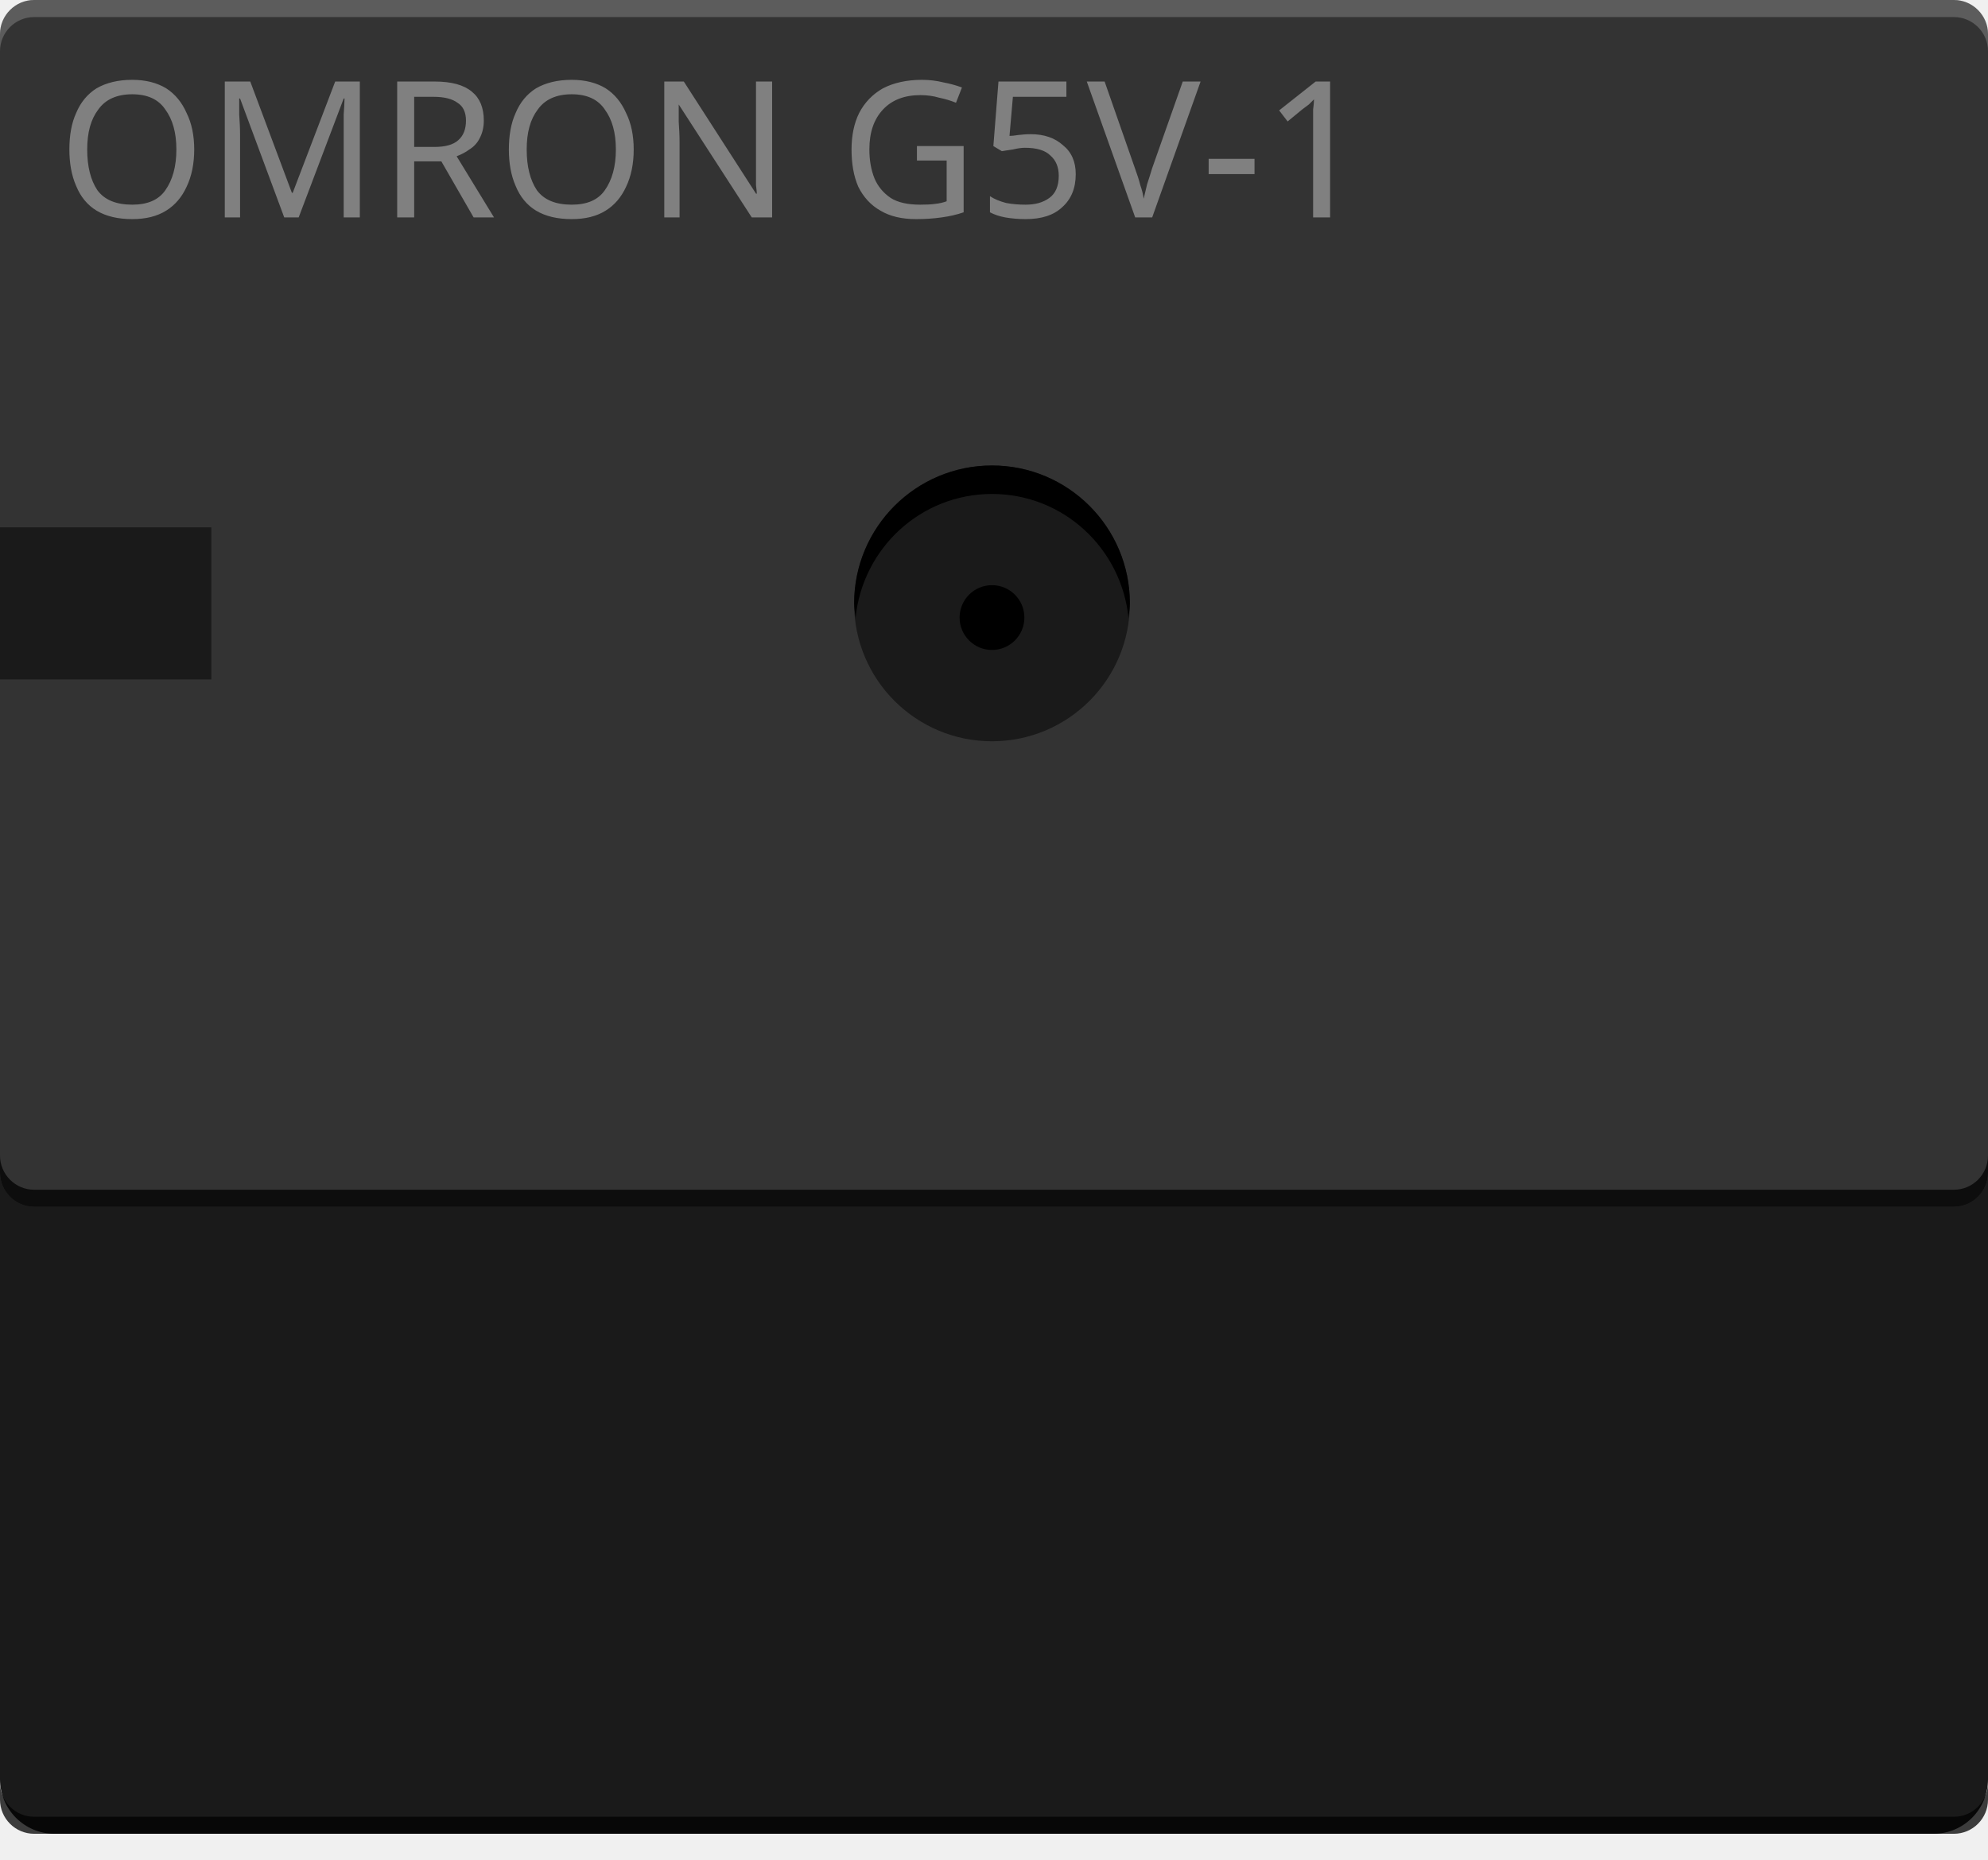
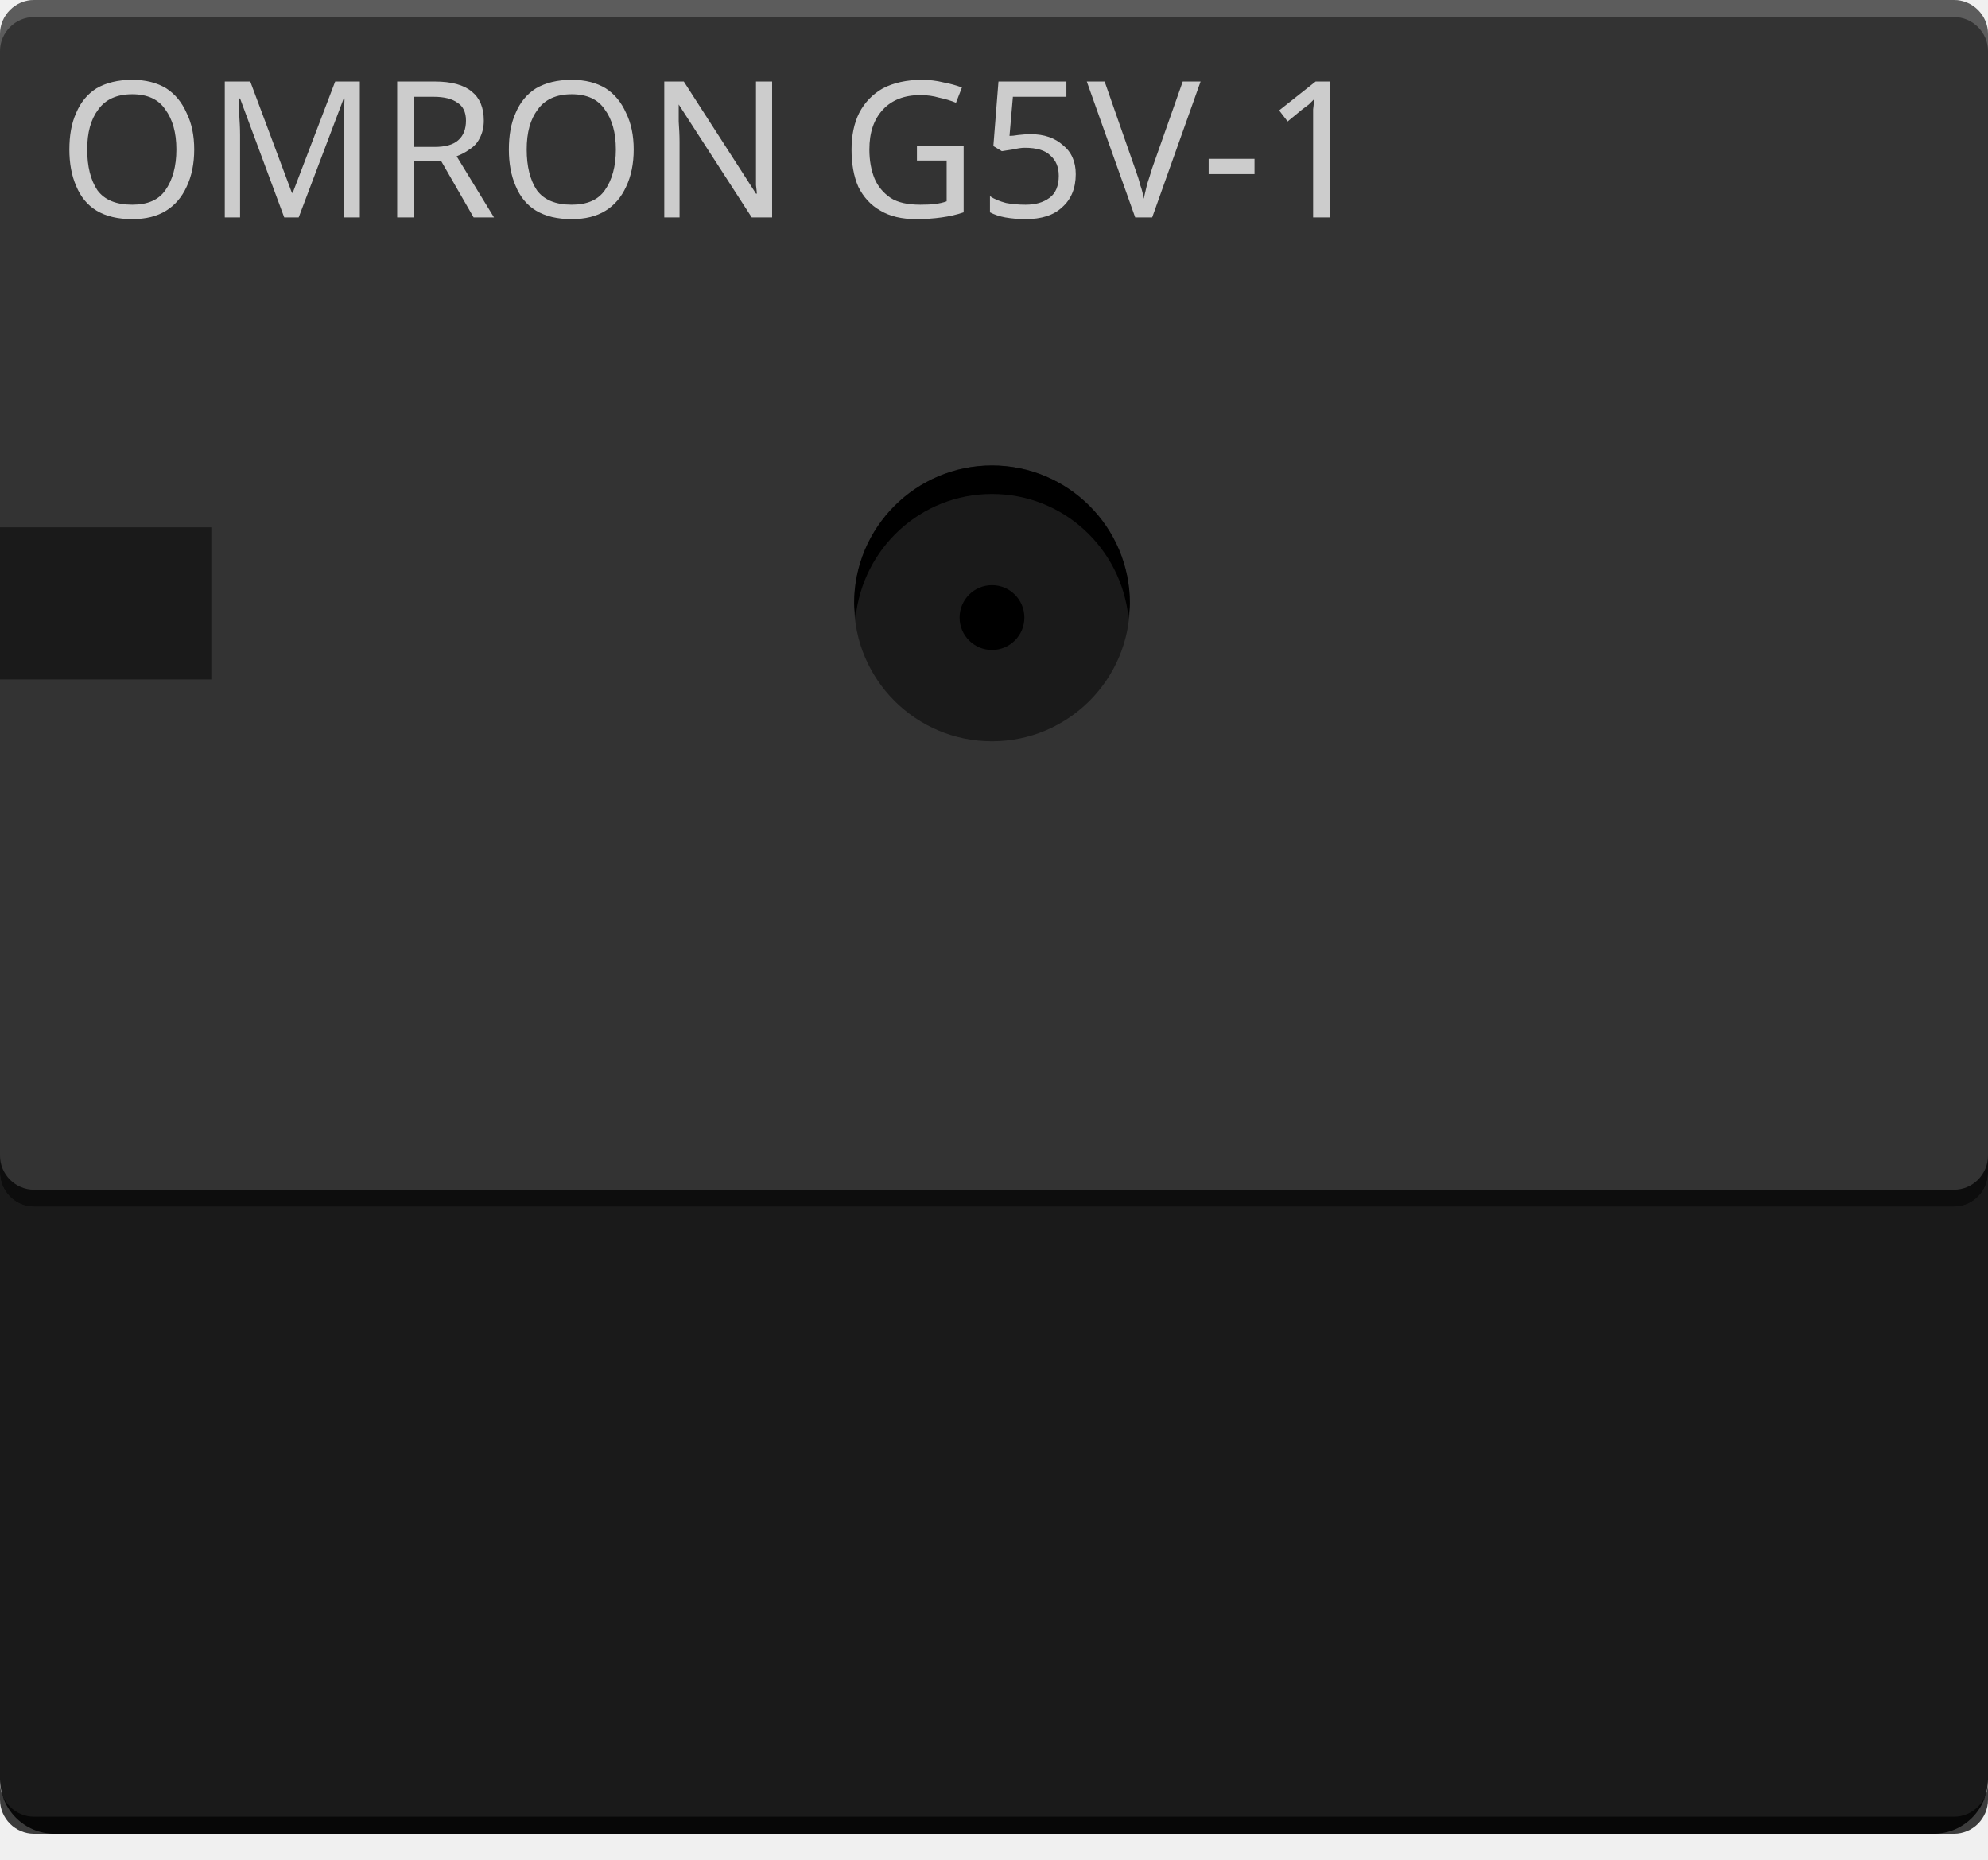
<svg xmlns="http://www.w3.org/2000/svg" width="36.576px" height="34.209px" version="1.1" viewBox="0 0 36.576 34.209">
  <g id="icon">
    <path d="m36.576 32.738c0 0.55-0.45 1-1 1h-34.576c-0.55 0-1-0.45-1-1v-11.35c0-0.55 0.45-1 1-1h34.576c0.55 0 1 0.45 1 1v11.35z" fill="#1A1A1A" />
    <path d="M36.576,21.574c0,0.346-0.282,0.628-0.627,0.628H0.627C0.283,22.202,0,21.92,0,21.574V0.627     C0,0.283,0.283,0,0.627,0h35.322c0.345,0,0.627,0.283,0.627,0.627V21.574z" fill="#333" />
    <circle cx="18.251" cy="11.101" r="2.537" fill="#1A1A1A" />
    <circle cx="18.251" cy="11.362" r=".596" />
    <path d="m18.251 9.088c1.312 0 2.378 0.999 2.511 2.274 9e-3 -0.087 0.026-0.172 0.026-0.262 0-1.4-1.136-2.536-2.537-2.536-1.4 0-2.536 1.136-2.536 2.536 0 0.09 0.018 0.175 0.026 0.262 0.133-1.275 1.198-2.274 2.51-2.274z" />
-     <text transform="translate(1.0576 4)" fill="#808080" font-size="3.5" font-family="Noto Sans"> OMRON G5V-1</text>
+     <text transform="translate(1.0576 4)" fill="#CCC" font-size="3.5" font-family="Noto Sans"> OMRON G5V-1</text>
    <path d="M0,0.627C0,0.283,0.283,0,0.627,0h35.322c0.345,0,0.627,0.283,0.627,0.627v0.314   c0-0.345-0.282-0.627-0.627-0.627H0.627C0.283,0.314,0,0.596,0,0.941V0.627z" fill="#fff" opacity=".2" />
    <path d="M36.576,21.574c0,0.346-0.282,0.628-0.627,0.628H0.627C0.283,22.202,0,21.92,0,21.574v-0.313   c0,0.346,0.283,0.628,0.627,0.628h35.322c0.345,0,0.627-0.282,0.627-0.628V21.574z" opacity=".75" />
    <path d="M36.576,33.11c0,0.346-0.282,0.628-0.627,0.628H0.627C0.283,33.738,0,33.456,0,33.11v-0.313   c0,0.346,0.283,0.628,0.627,0.628h35.322c0.345,0,0.627-0.282,0.627-0.628V33.11z" opacity=".75" />
    <rect y="9.702" width="3.888" height="2.798" fill="#1A1A1A" />
  </g>
</svg>
